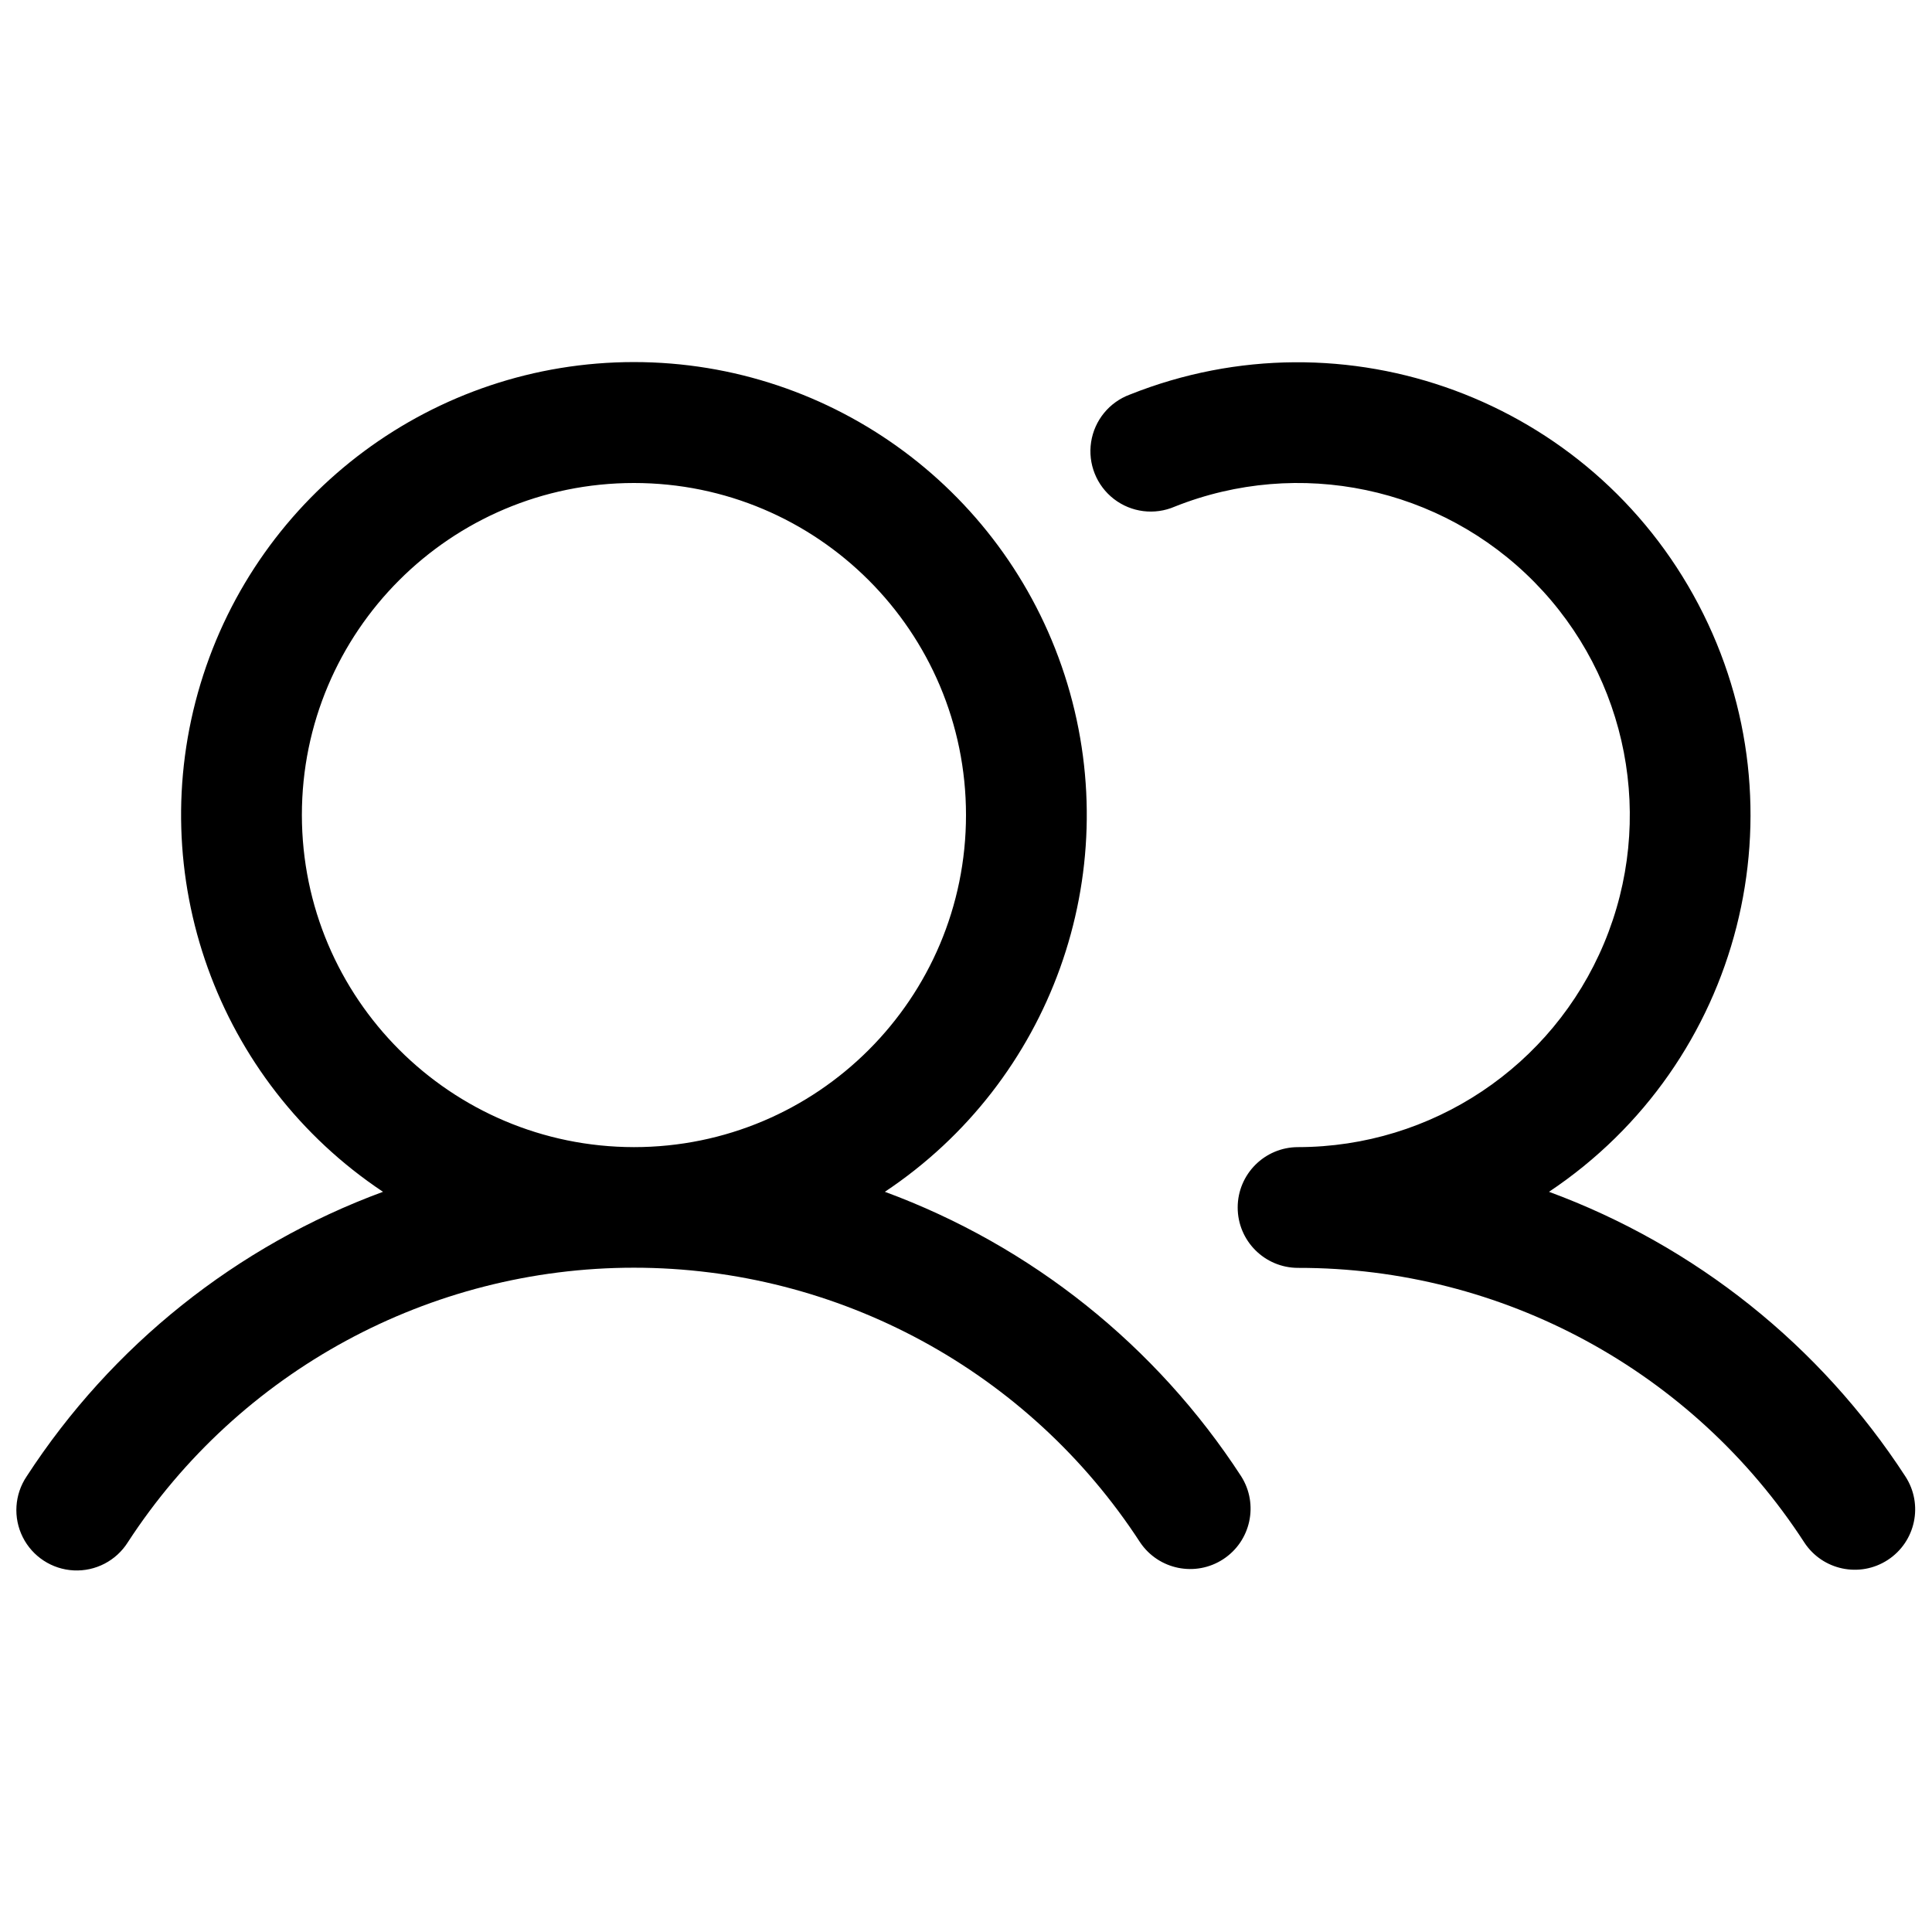
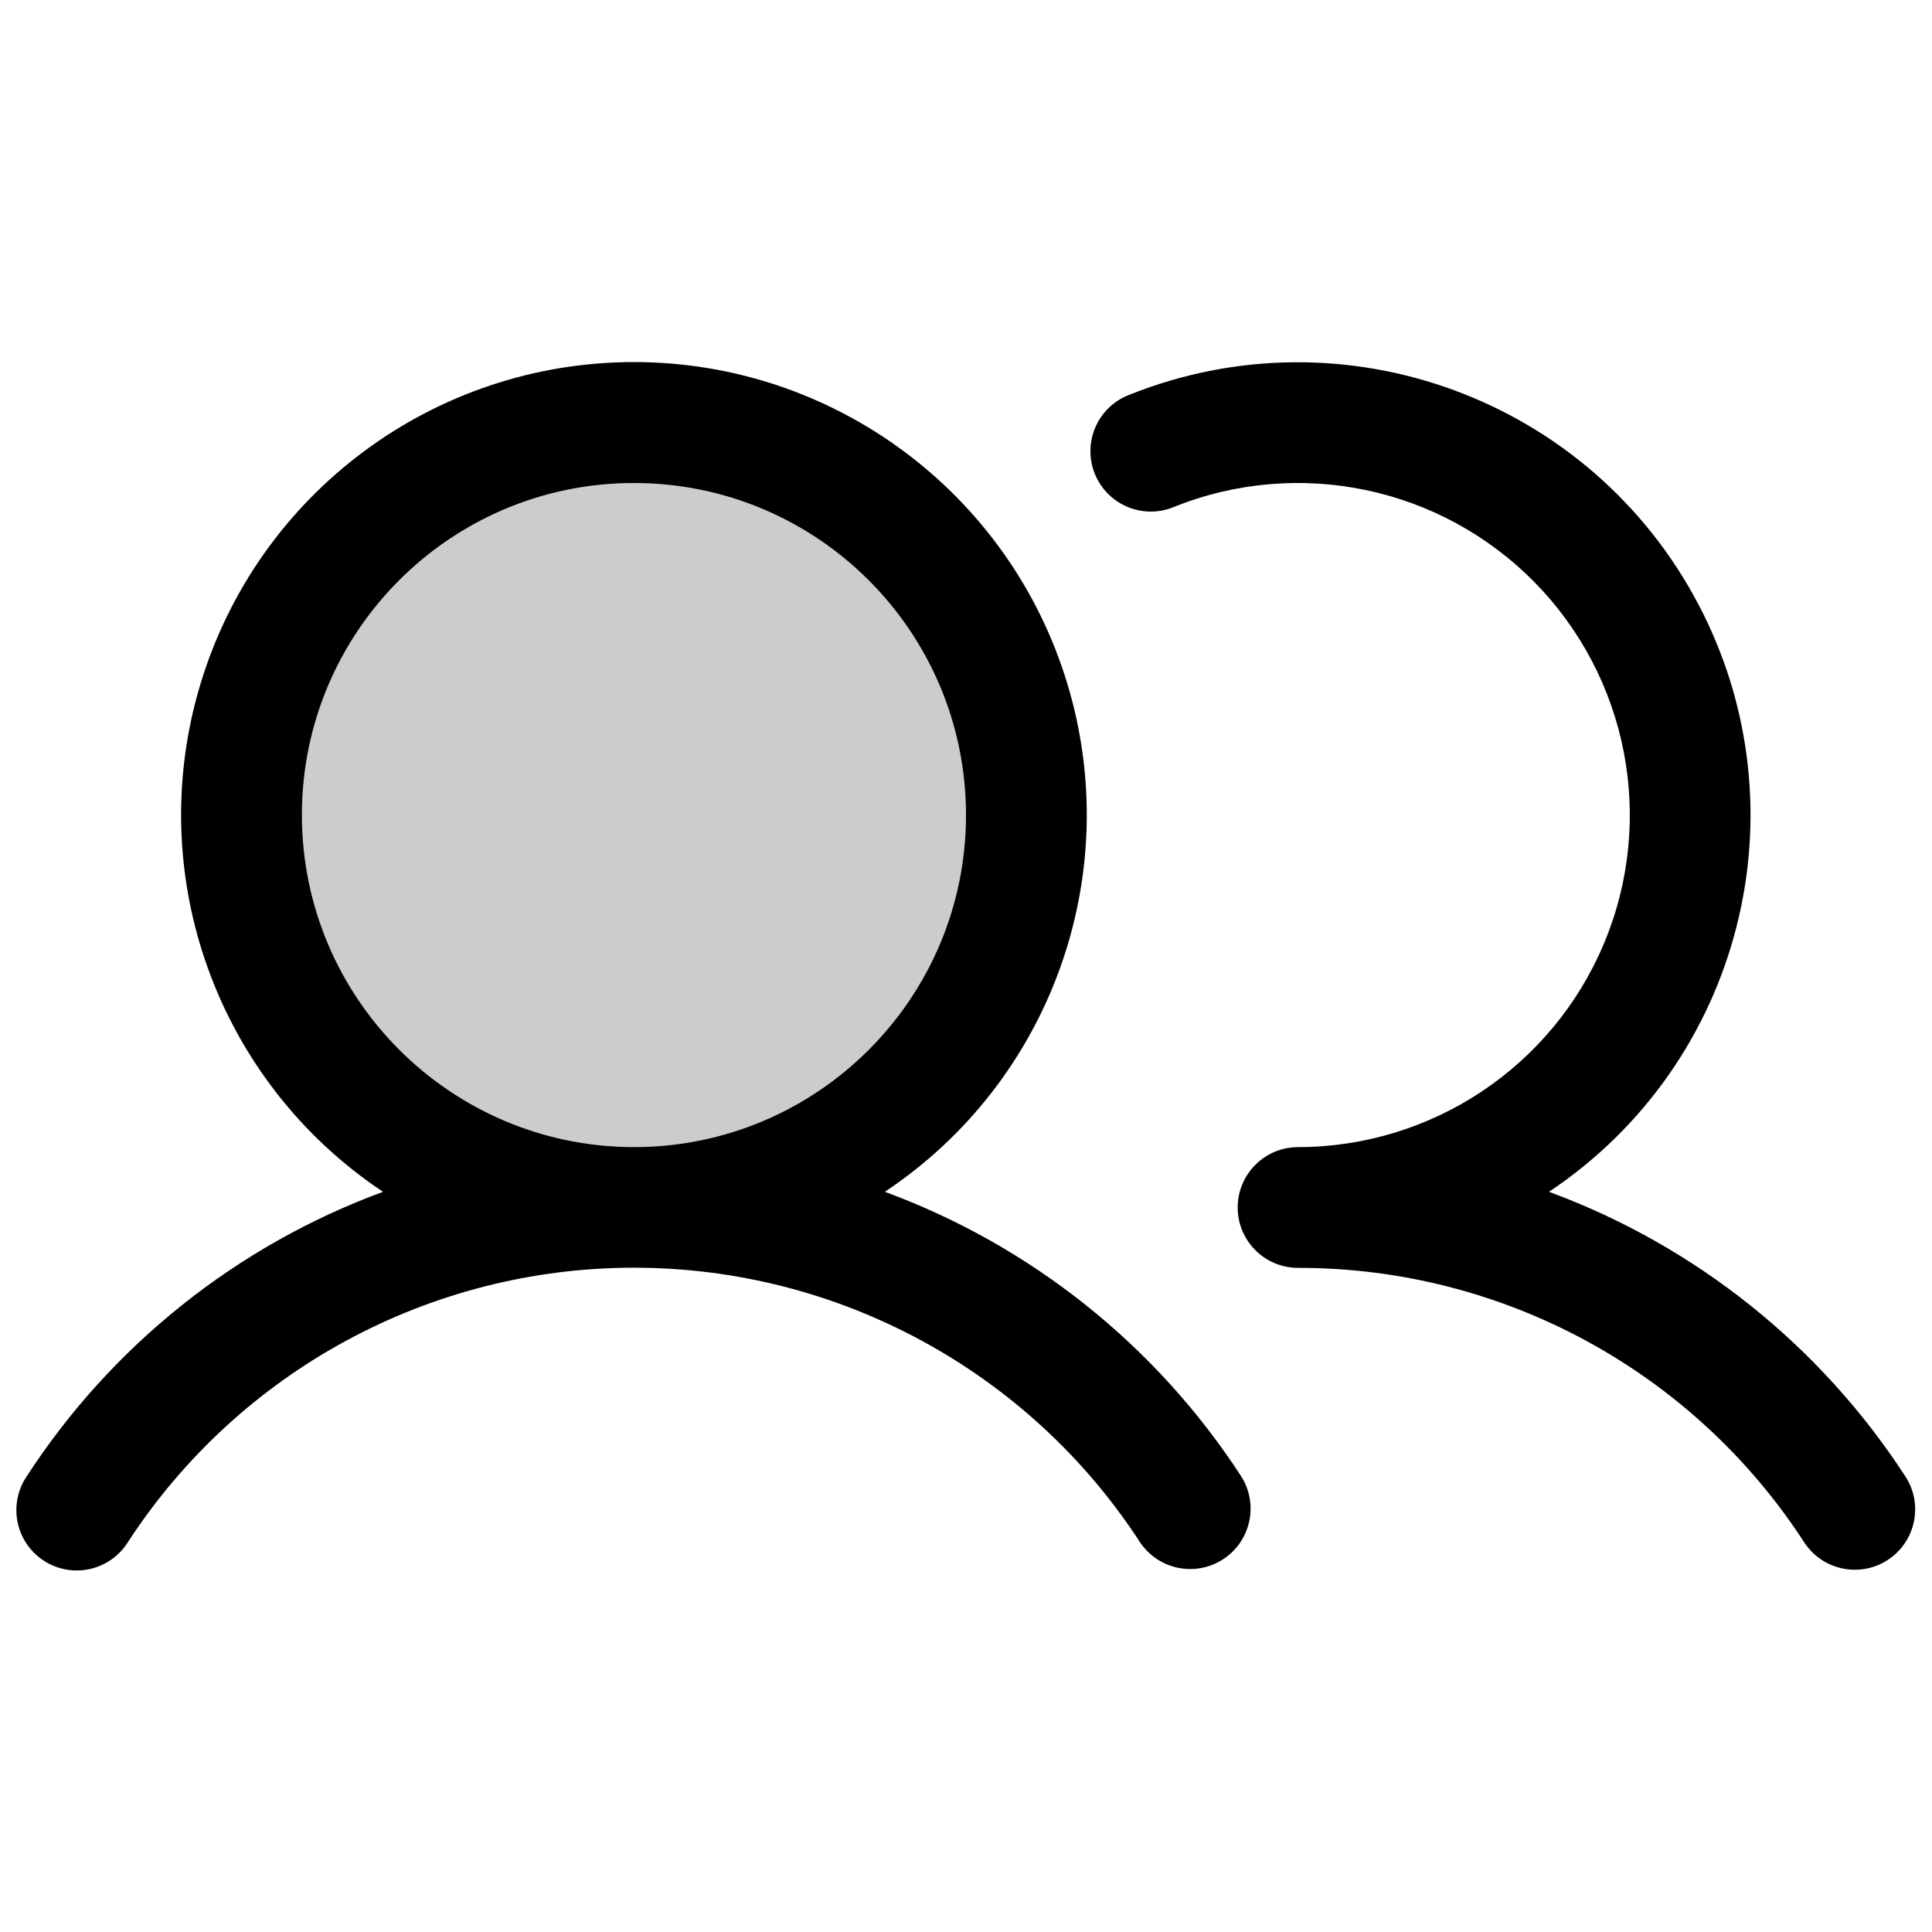
- <svg xmlns="http://www.w3.org/2000/svg" width="24" height="24" fill="#000000" viewBox="0 0 256 256">
+ <svg xmlns="http://www.w3.org/2000/svg" width="32" height="32" fill="#000000" viewBox="0 0 256 256">
+   <path d="M136,108A52,52,0,1,1,84,56,52,52,0,0,1,136,108Z" opacity="0.2" />
  <path d="M117.25,157.92a60,60,0,1,0-66.5,0A95.83,95.83,0,0,0,3.53,195.63a8,8,0,1,0,13.4,8.74,80,80,0,0,1,134.14,0,8,8,0,0,0,13.4-8.74A95.83,95.83,0,0,0,117.25,157.92ZM40,108a44,44,0,1,1,44,44A44.05,44.05,0,0,1,40,108Zm210.14,98.7a8,8,0,0,1-11.07-2.33A79.83,79.83,0,0,0,172,168a8,8,0,0,1,0-16,44,44,0,1,0-16.34-84.87,8,8,0,1,1-5.94-14.85,60,60,0,0,1,55.53,105.64,95.83,95.83,0,0,1,47.22,37.71A8,8,0,0,1,250.14,206.7Z" />
</svg>
